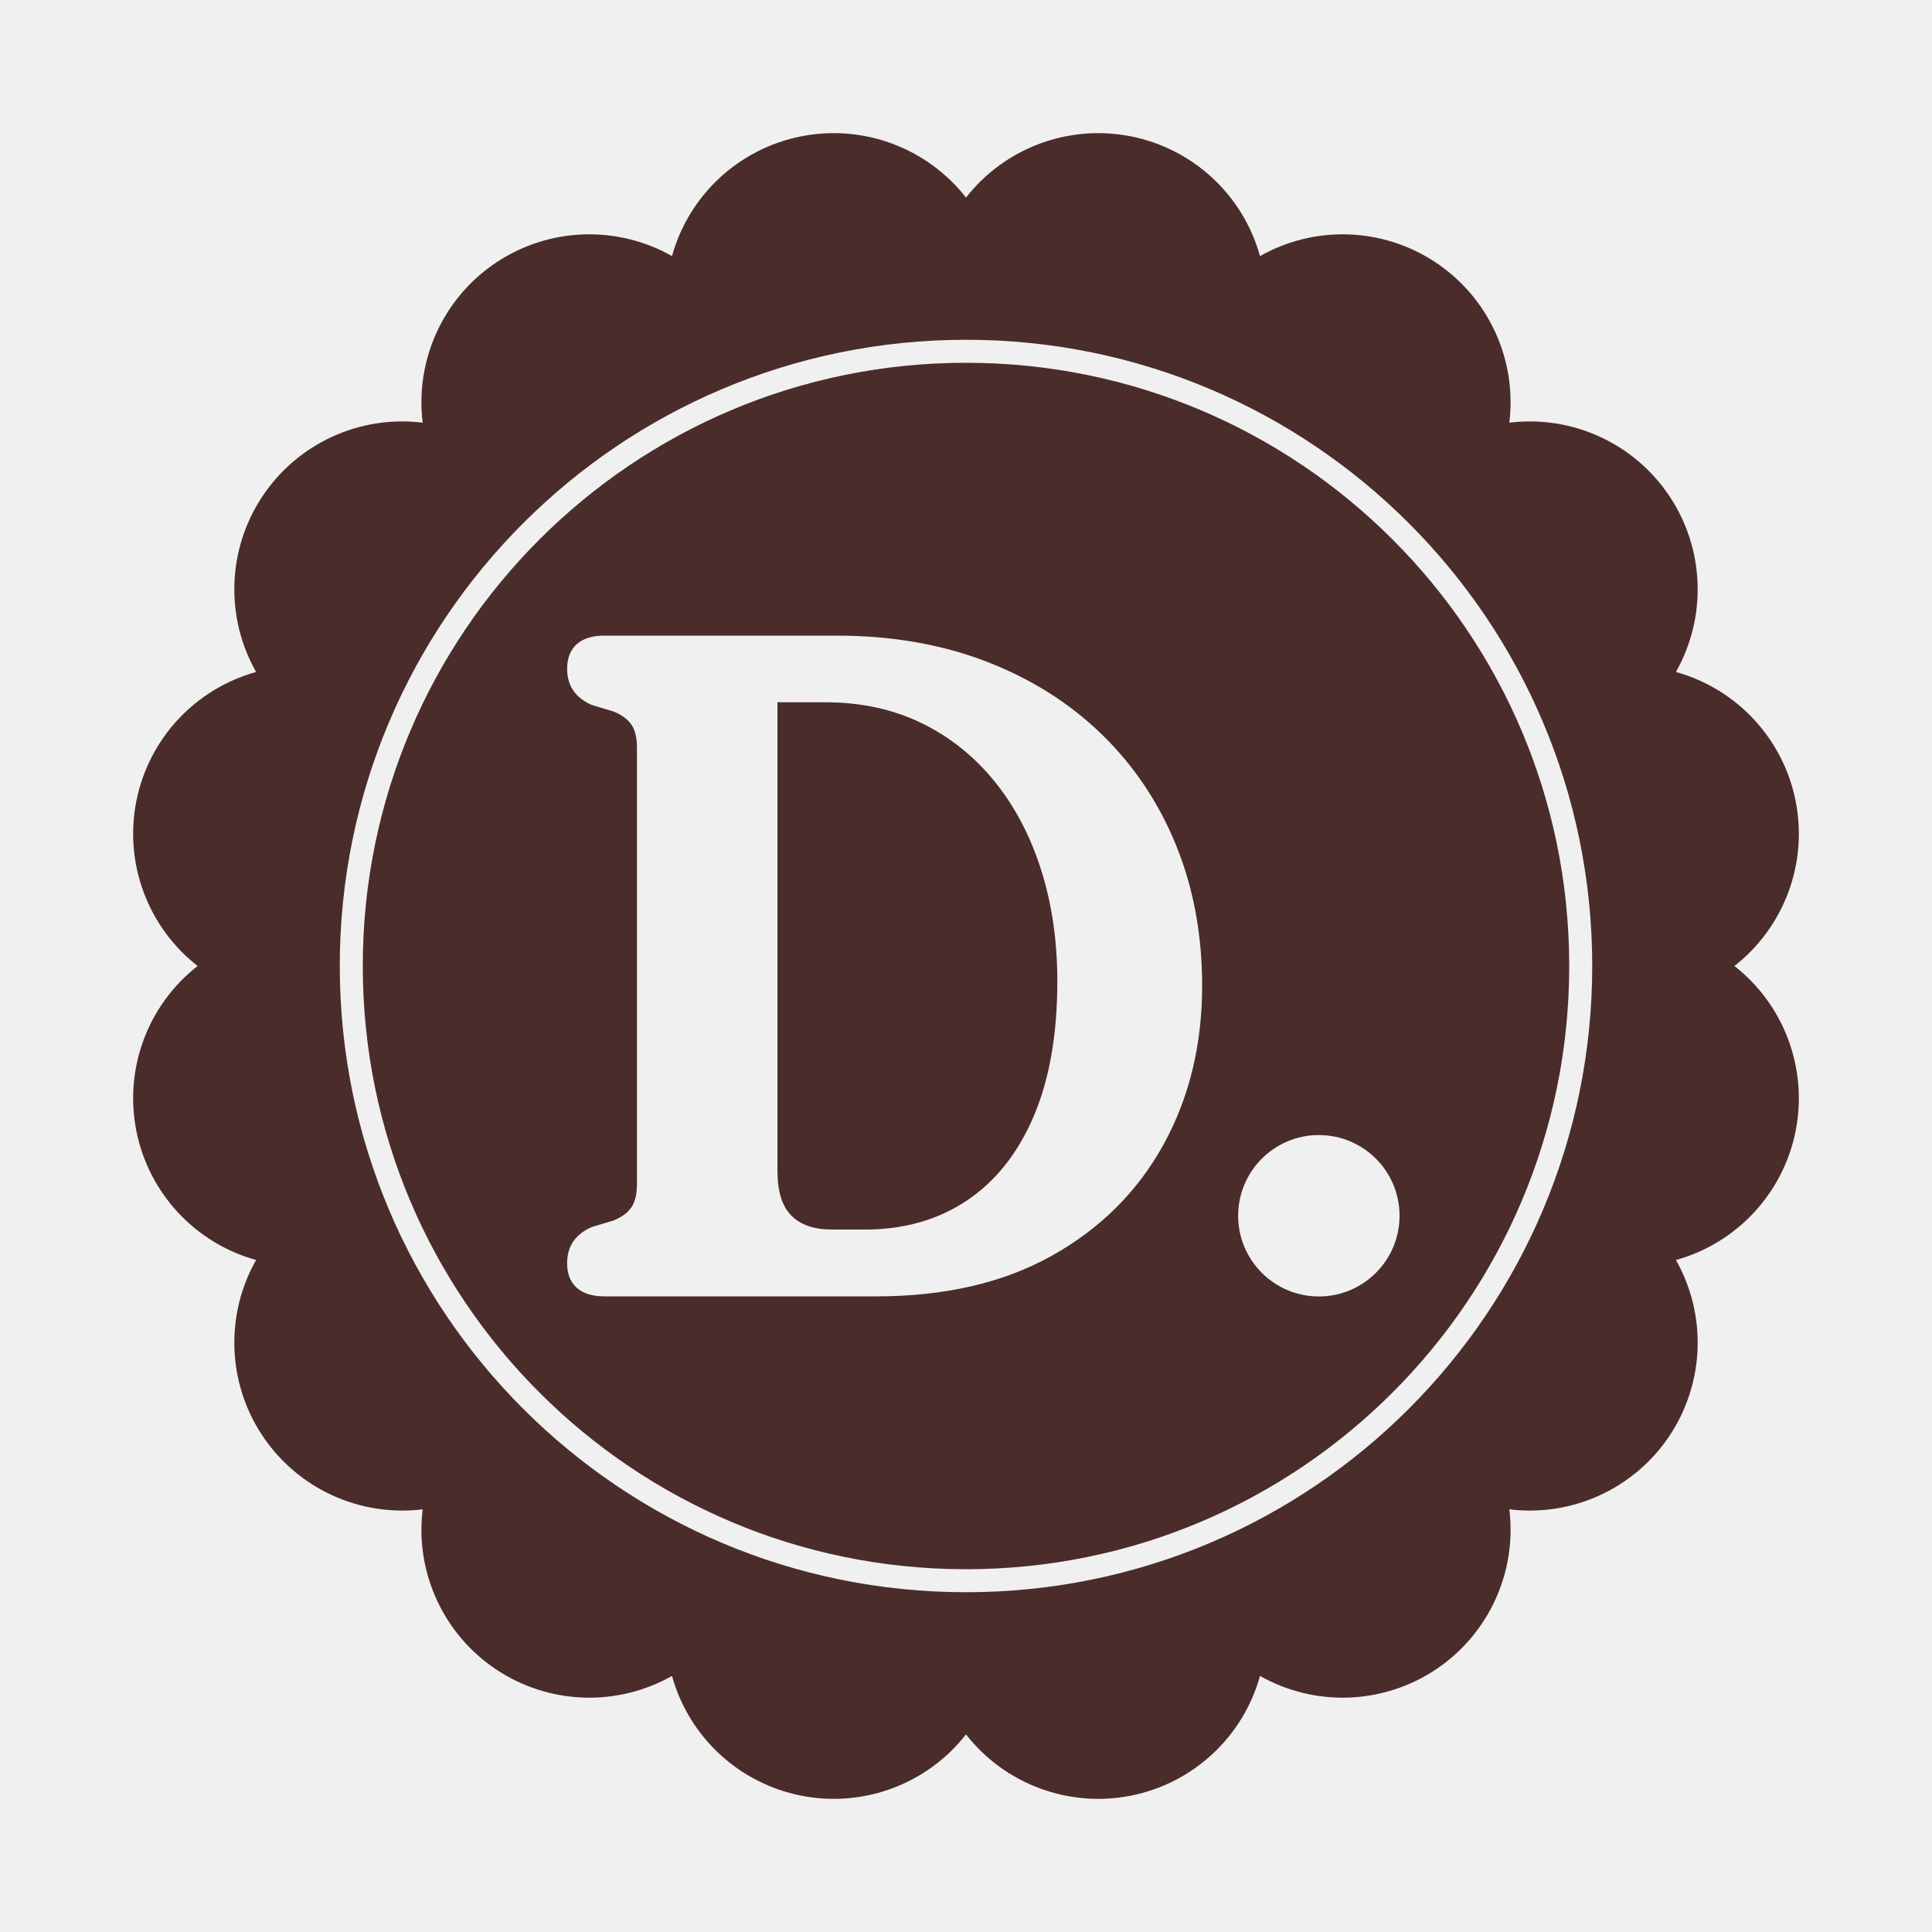
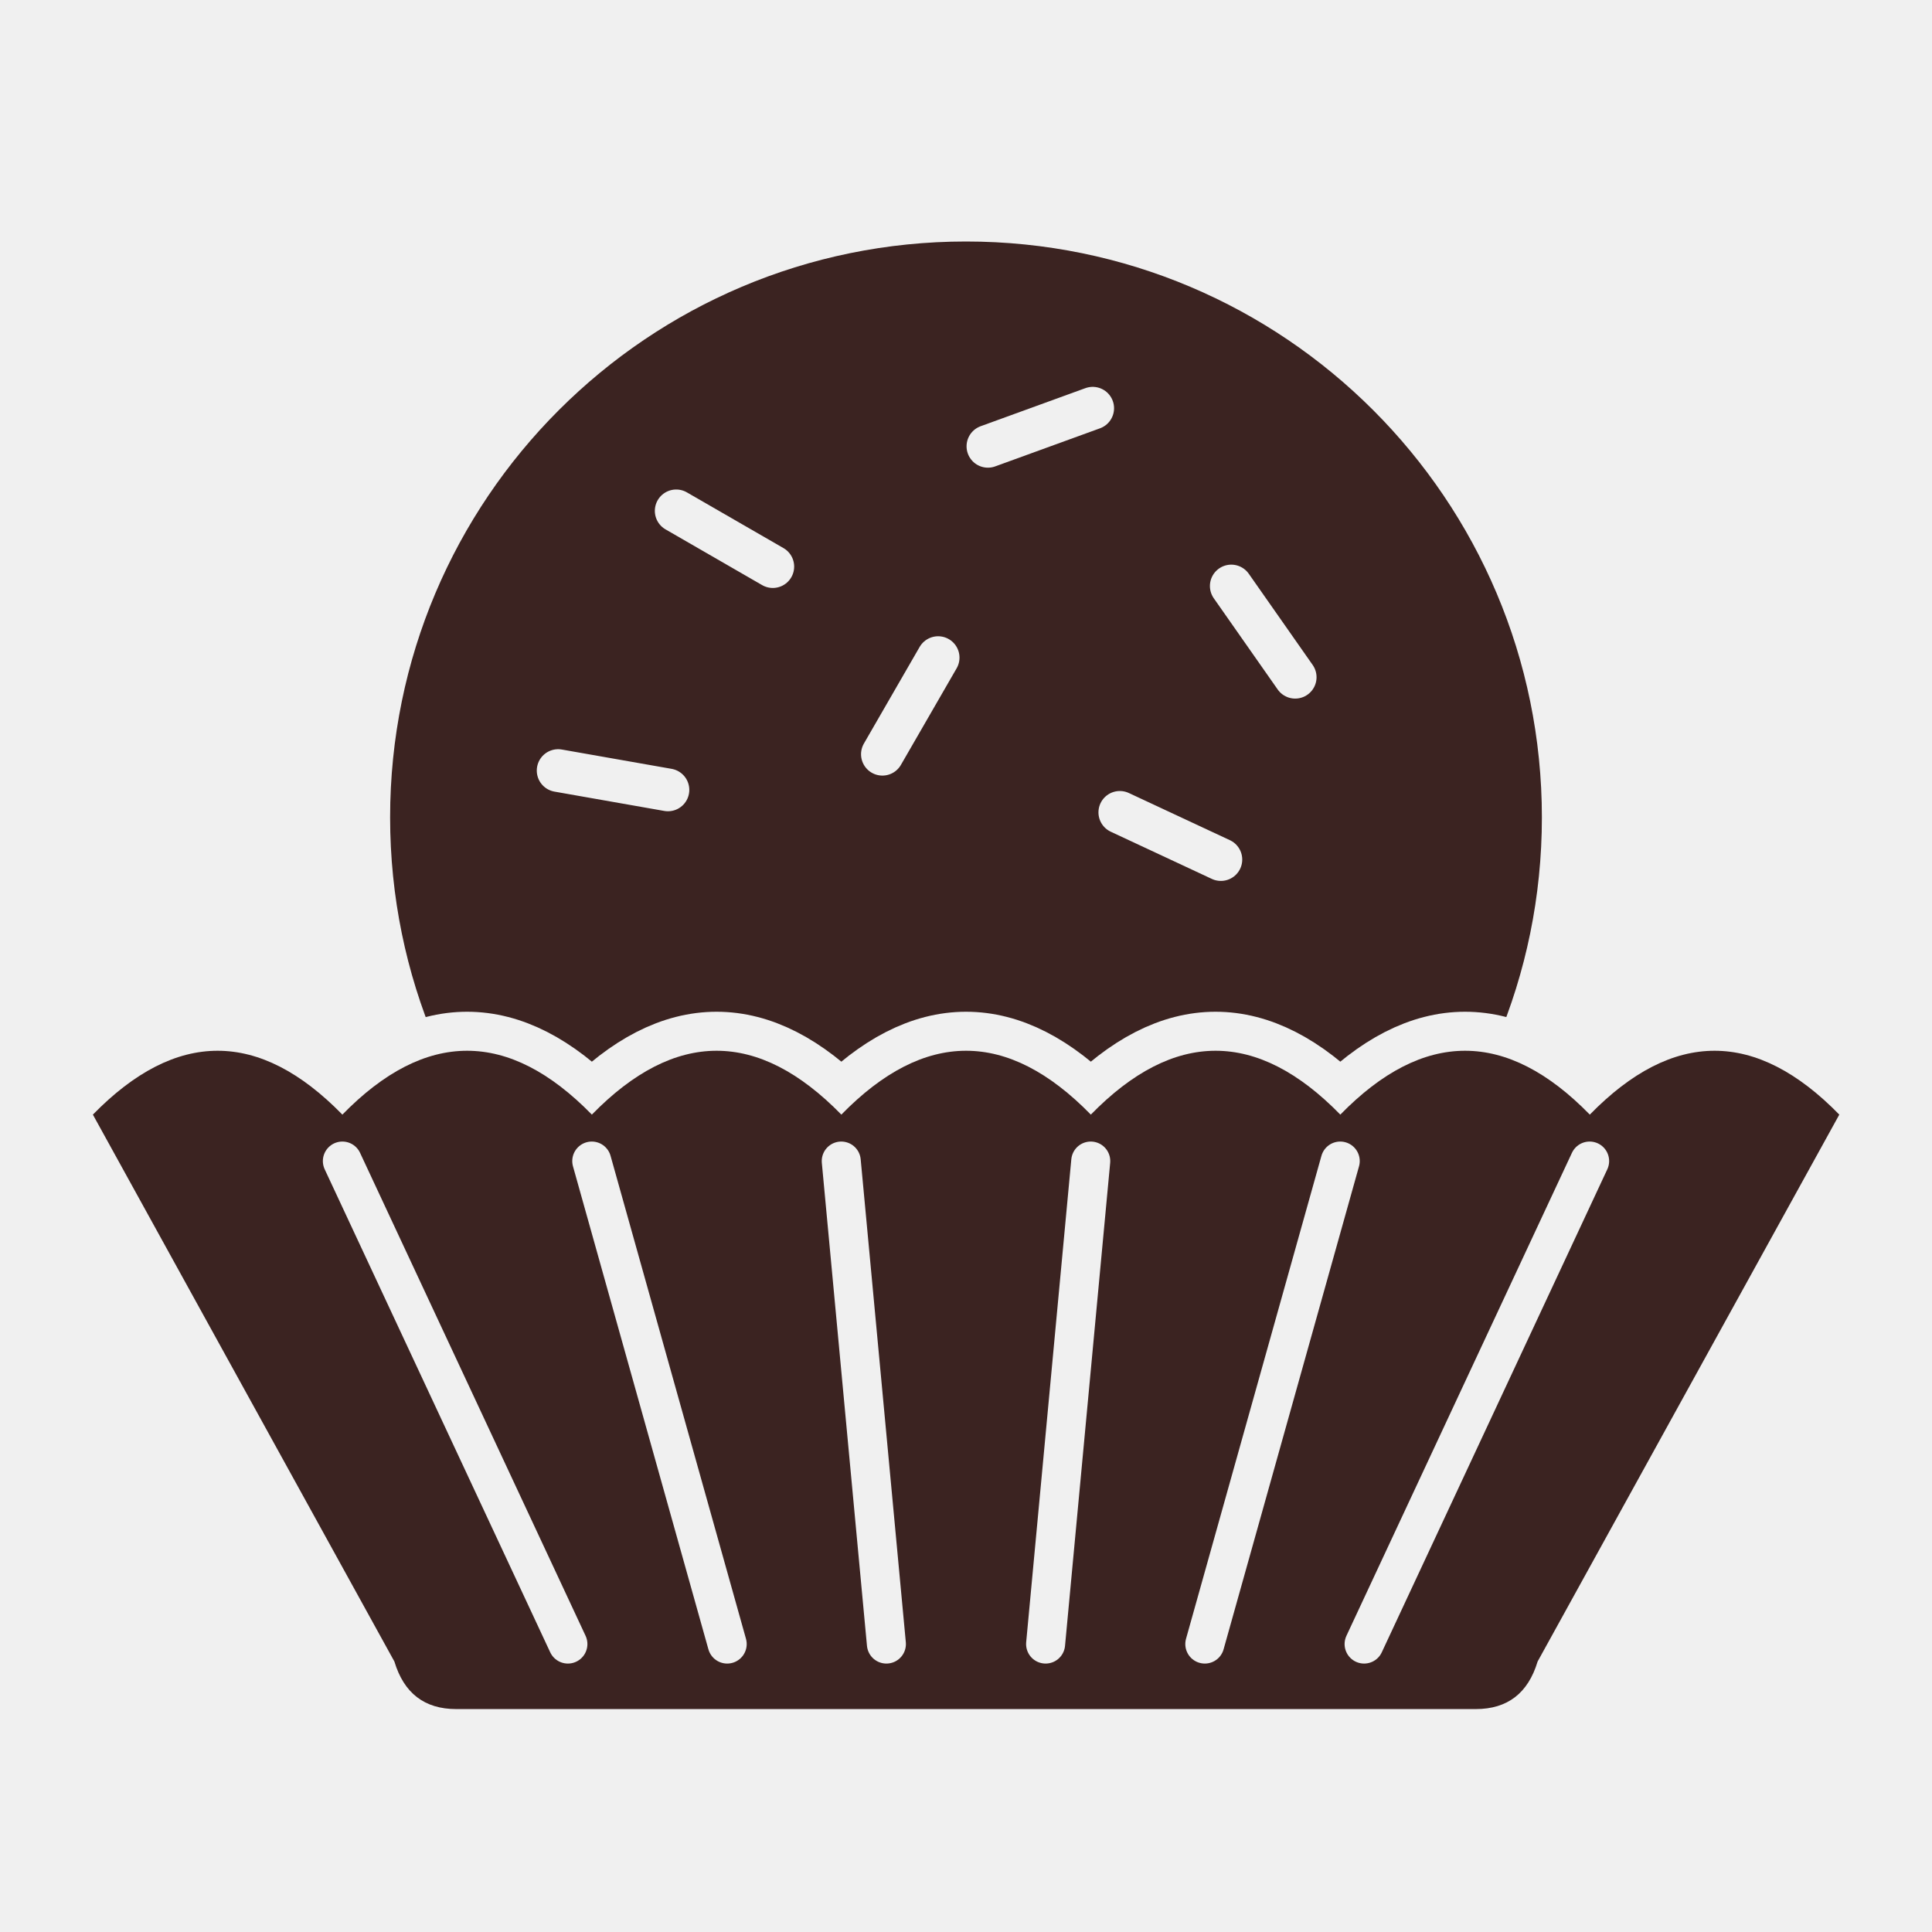
- <svg xmlns="http://www.w3.org/2000/svg" viewBox="0 0 220 220" width="220" height="220">
-   <defs />
-   <mask id="mc">
-     <rect x="5.0" y="5.0" width="210.0" height="210.0" fill="#fff" />
-     <path d="M64.58 143.84Q64.58 140.96 67.37 139.73L69.9 138.97Q71.33 138.36 71.93 137.43Q72.53 136.5 72.53 134.85V85.15Q72.53 83.48 71.93 82.56Q71.33 81.64 69.9 81.03L67.37 80.27Q64.58 79.04 64.58 76.16Q64.58 74.33 65.68 73.35Q66.77 72.38 68.83 72.38H95.28Q104.63 72.38 112.29 75.32Q119.95 78.27 125.46 83.62Q130.97 88.98 133.93 96.27Q136.89 103.56 136.89 112.24Q136.89 122.35 132.48 130.35Q128.07 138.35 119.78 142.99Q111.5 147.62 99.76 147.62H68.83Q66.77 147.62 65.67 146.64Q64.58 145.65 64.58 143.84ZM98.49 140.01Q105.15 140.01 110.08 136.72Q115.01 133.43 117.71 127.11Q120.4 120.78 120.4 111.77Q120.4 104.81 118.53 98.98Q116.67 93.15 113.17 88.88Q109.68 84.62 104.84 82.29Q99.99 79.97 93.99 79.97H88.53V133.31Q88.53 136.82 90.1 138.41Q91.67 140.01 94.74 140.01H98.49Z" fill="#000" />
-     <circle cx="150.18" cy="138.44" r="9.19" fill="#000" />
-     <circle cx="110" cy="110" r="70.00" fill="none" stroke-width="2.62" stroke="#000" />
-   </mask>
-   <path d="M110.00 22.50A19.12 19.12 0 0 1 143.48 29.16A19.12 19.12 0 0 1 171.87 48.13A19.12 19.12 0 0 1 190.84 76.52A19.12 19.12 0 0 1 197.50 110.00A19.12 19.12 0 0 1 190.84 143.48A19.12 19.12 0 0 1 171.87 171.87A19.12 19.12 0 0 1 143.48 190.84A19.12 19.12 0 0 1 110.00 197.50A19.12 19.12 0 0 1 76.52 190.84A19.12 19.12 0 0 1 48.13 171.87A19.12 19.12 0 0 1 29.16 143.48A19.12 19.12 0 0 1 22.50 110.00A19.12 19.12 0 0 1 29.16 76.52A19.12 19.12 0 0 1 48.13 48.13A19.12 19.12 0 0 1 76.52 29.16A19.12 19.12 0 0 1 110.00 22.50Z" fill="#4A2C2A" mask="url(#mc)" />
+ <svg xmlns="http://www.w3.org/2000/svg" viewBox="-4 -4 208 208" width="208" height="208">
+   <defs>
+     <mask id="mimon" maskUnits="userSpaceOnUse" x="-200" y="-200" width="600" height="600">
+       <rect x="-200" y="-200" width="600" height="600" fill="#fff" />
+       <path d="M6.00 116.00 q13.43 -13.75 26.86 0 q13.43 -13.75 26.86 0 q13.43 -13.75 26.86 0 q13.43 -13.75 26.86 0 q13.43 -13.75 26.86 0 q13.43 -13.75 26.86 0 q13.43 -13.75 26.86 0 L161.54 174.88 Q160.00 180.00 154.88 180.00 L45.12 180.00 Q40.00 180.00 38.46 174.88 Z" fill="#000" stroke="#000" stroke-width="8.40" stroke-linejoin="round" />
+       <path d="M68.80 51.00 L79.20 57.00M102.36 44.05 L113.64 39.95M128.56 59.09 L135.44 68.91M91.00 77.20 L97.00 66.80M56.09 78.96 L67.91 81.04M116.56 83.46 L127.44 88.54" stroke="#000" stroke-width="4.60" stroke-linecap="round" />
+     </mask>
+     <mask id="cimon" maskUnits="userSpaceOnUse" x="-200" y="-200" width="600" height="600">
+       <rect x="-200" y="-200" width="600" height="600" fill="#fff" />
+       <path d="M32.86 121.00 L57.14 173.00 M59.71 121.00 L74.29 173.00 M86.57 121.00 L91.43 173.00 M113.43 121.00 L108.57 173.00 M140.29 121.00 L125.71 173.00 M167.14 121.00 L142.86 173.00" stroke="#000" stroke-width="4.20" stroke-linecap="round" />
+     </mask>
+   </defs>
+   <circle cx="100.00" cy="84.00" r="62.00" fill="#3B2321" mask="url(#mimon)" />
+   <path d="M6.00 116.00 q13.43 -13.75 26.86 0 q13.43 -13.75 26.86 0 q13.43 -13.75 26.86 0 q13.43 -13.75 26.86 0 q13.43 -13.75 26.86 0 q13.43 -13.75 26.86 0 q13.43 -13.75 26.86 0 L161.54 174.88 Q160.00 180.00 154.88 180.00 L45.12 180.00 Q40.00 180.00 38.46 174.88 Z" fill="#3B2321" mask="url(#cimon)" />
</svg>
